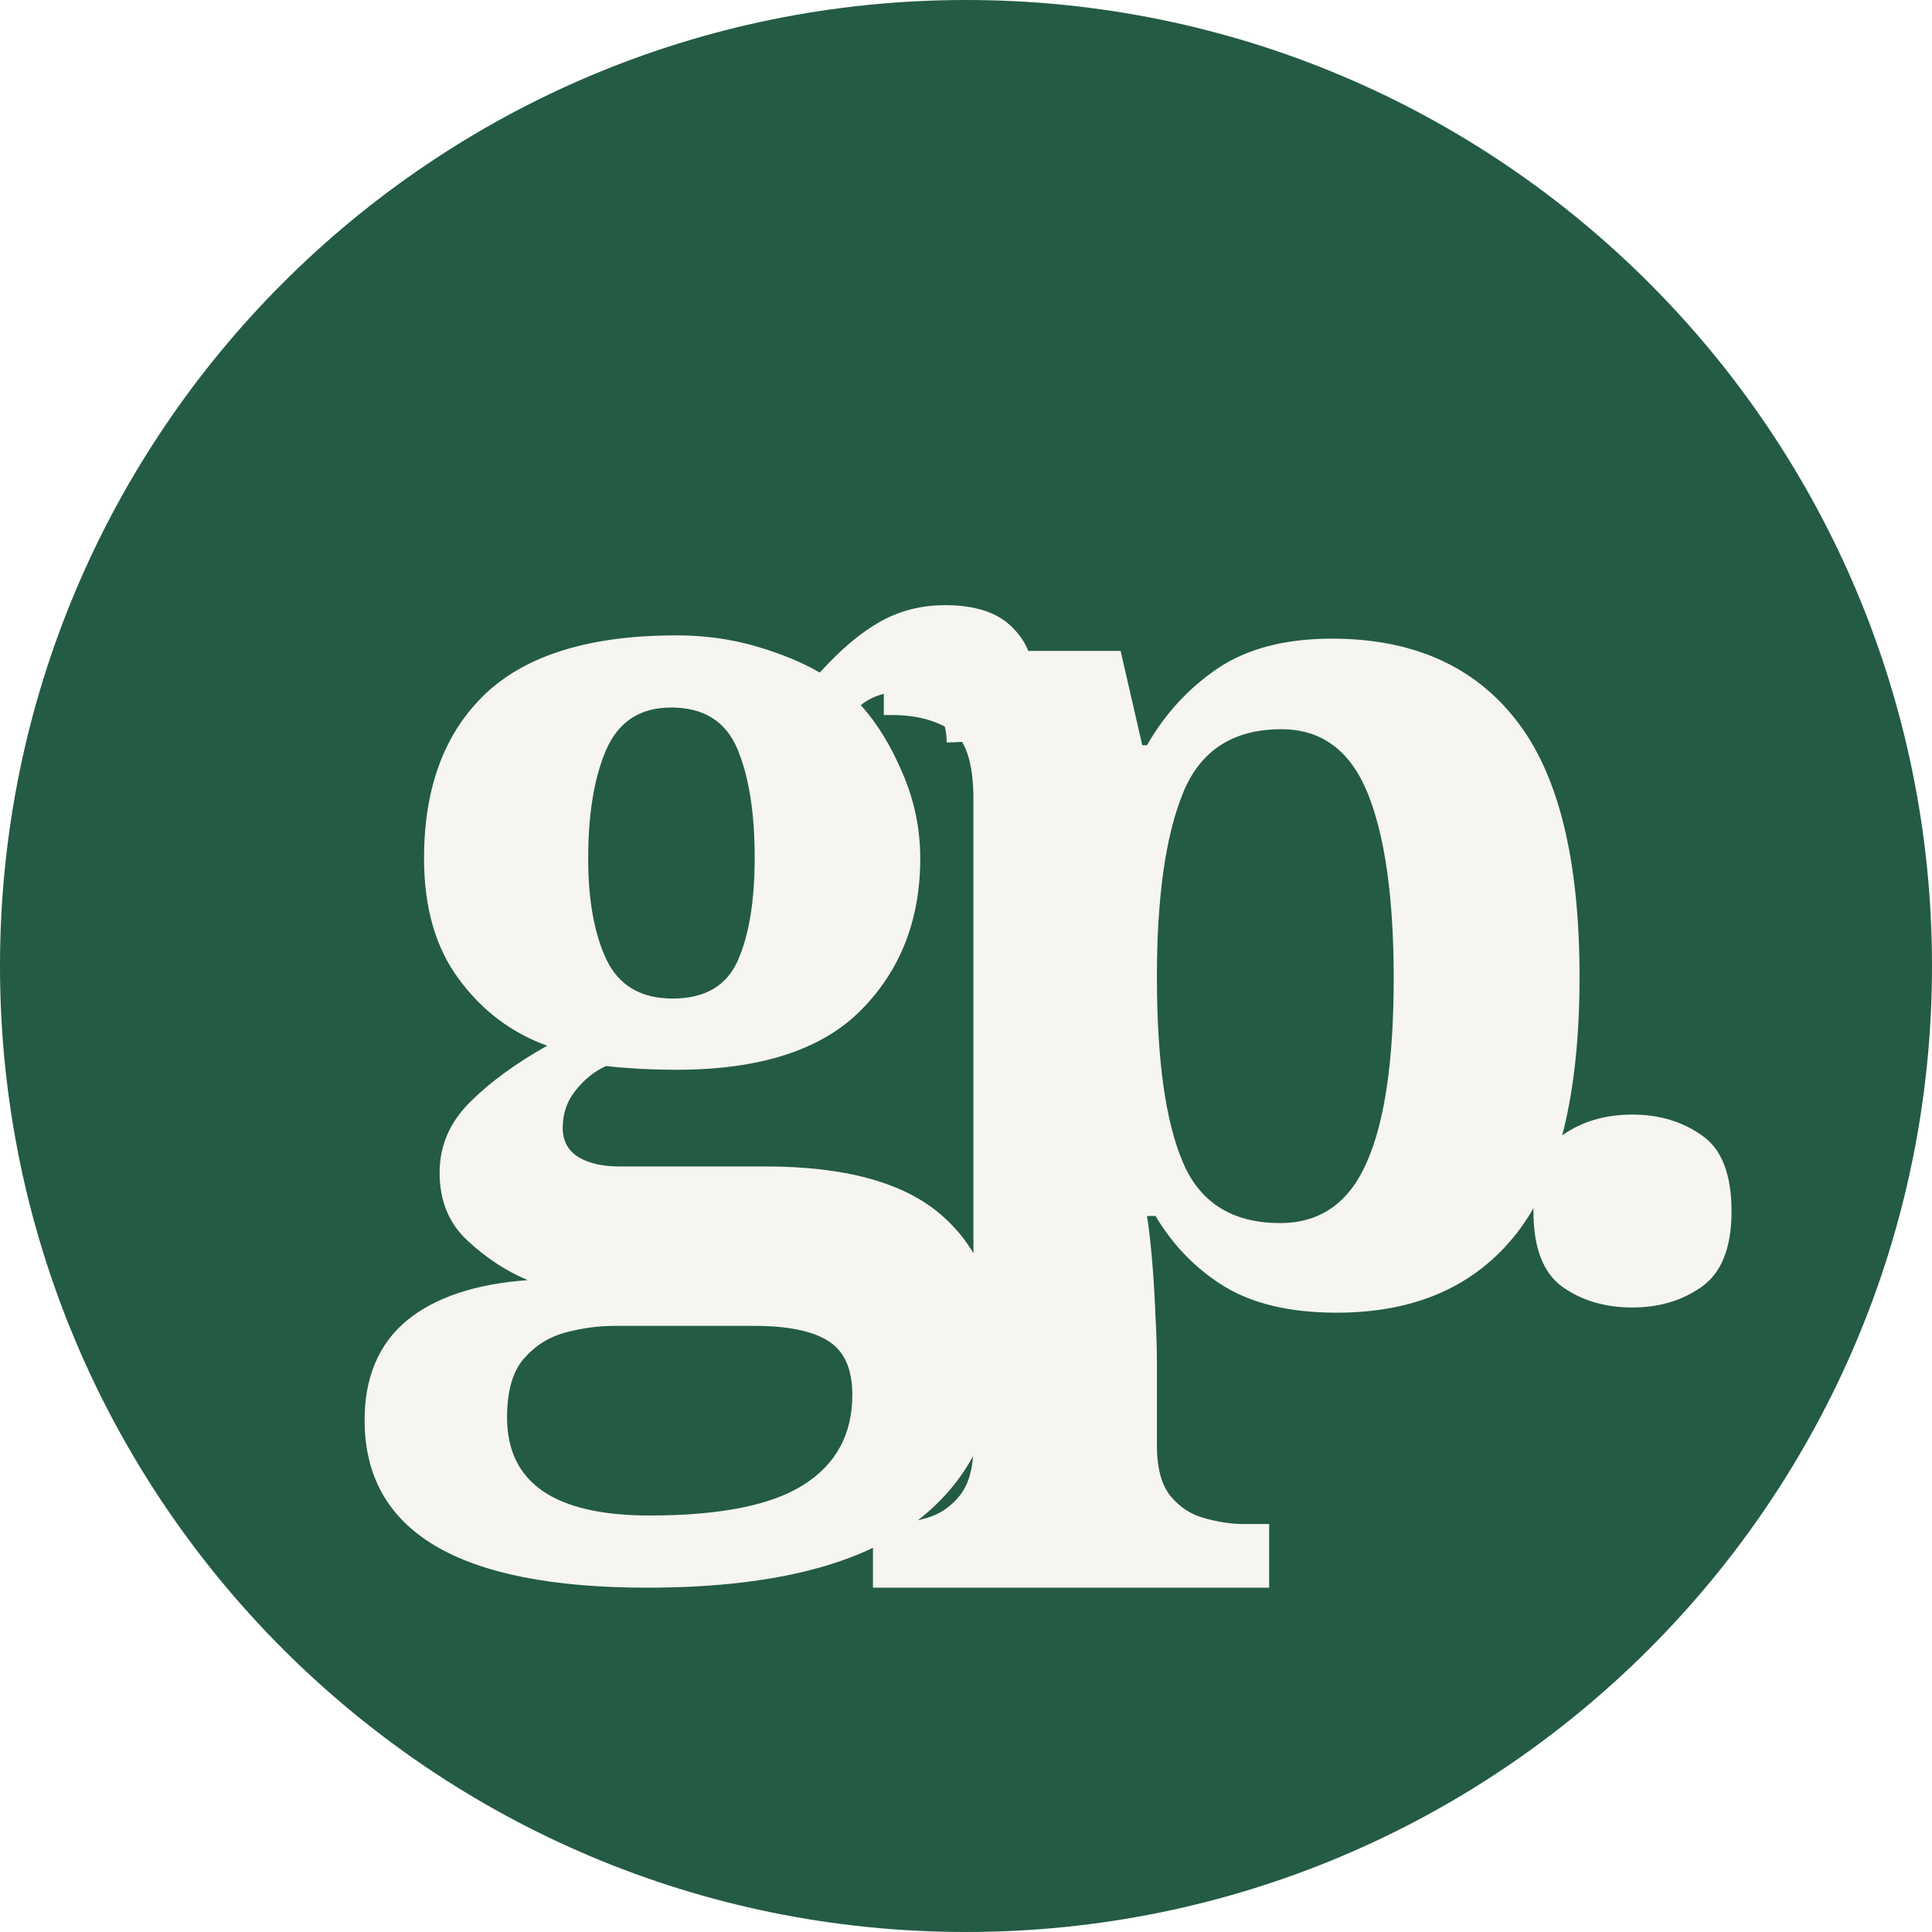
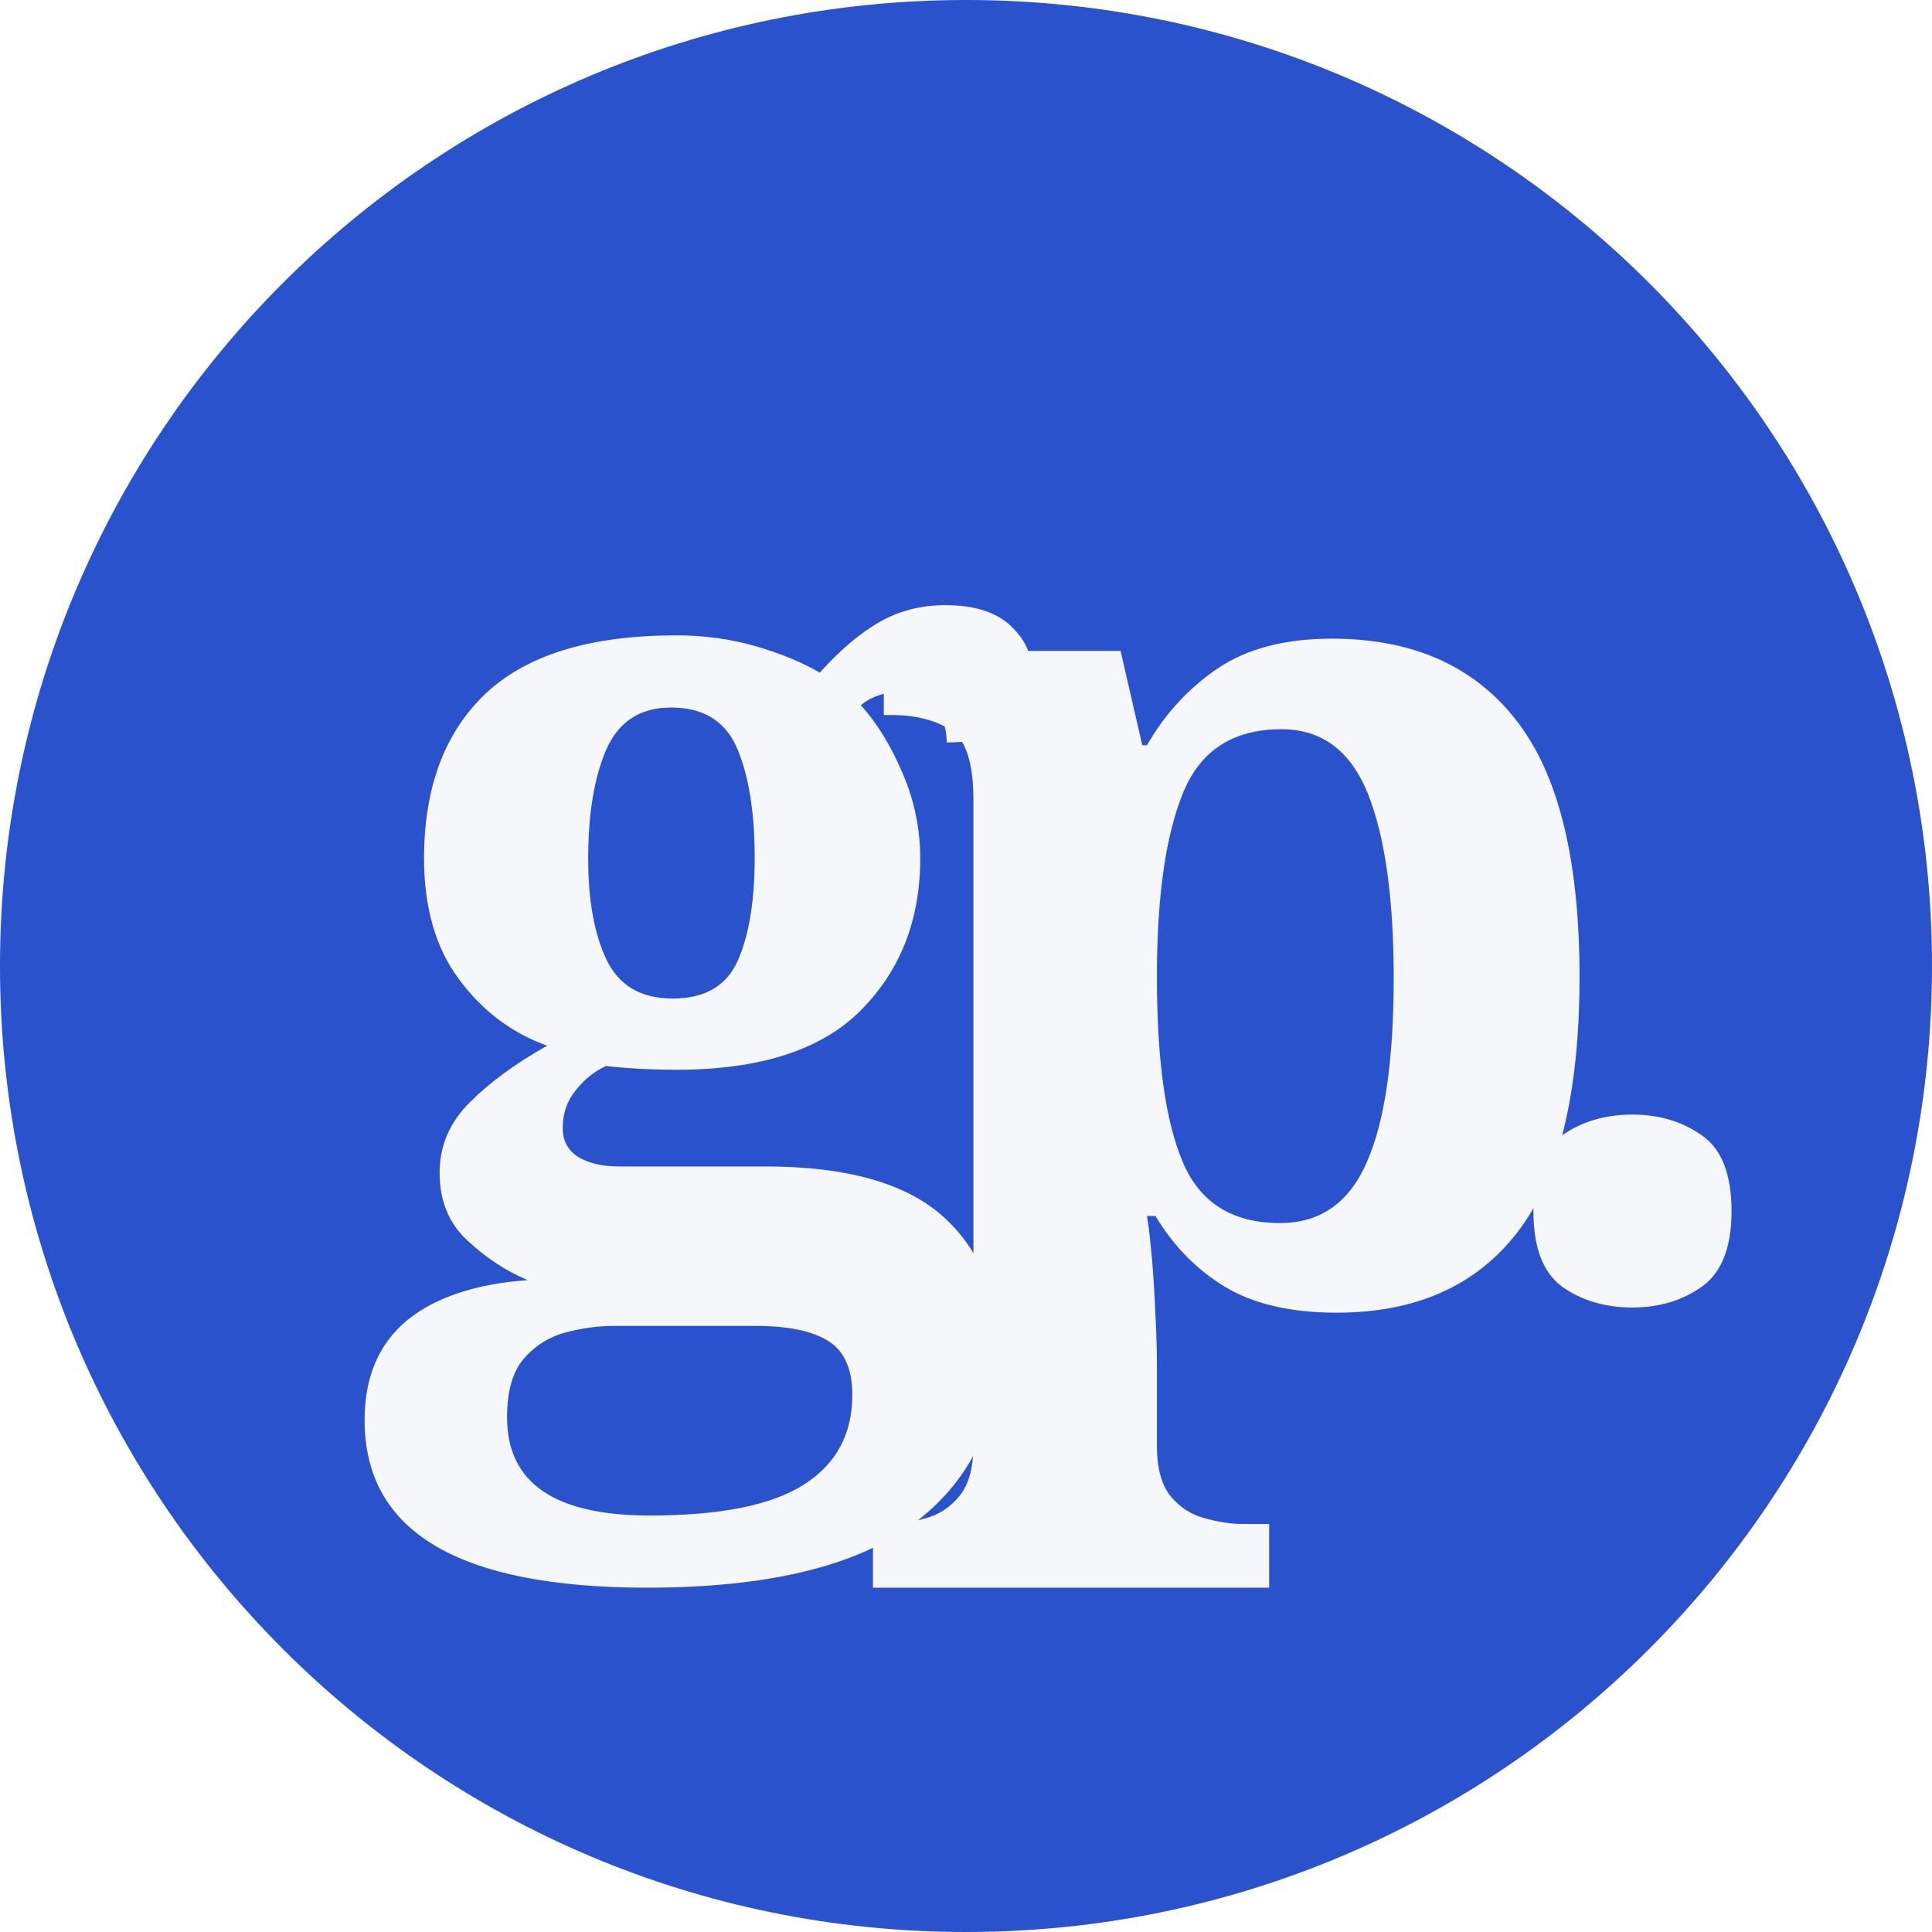
<svg xmlns="http://www.w3.org/2000/svg" viewBox="0 0 64 64">
-   <rect width="64" height="64" rx="32" fill="#245b45" />
-   <text x="12" y="43" font-family="Georgia,serif" font-size="40" font-weight="bold" letter-spacing="-6" fill="#f6f5ef">gp.</text>
+   <rect width="64" height="64" rx="32" fill="#2952cc" />
+   <text x="12" y="43" font-family="Georgia,serif" font-size="40" font-weight="bold" letter-spacing="-6" fill="#f6f7fb">gp.</text>
</svg>
